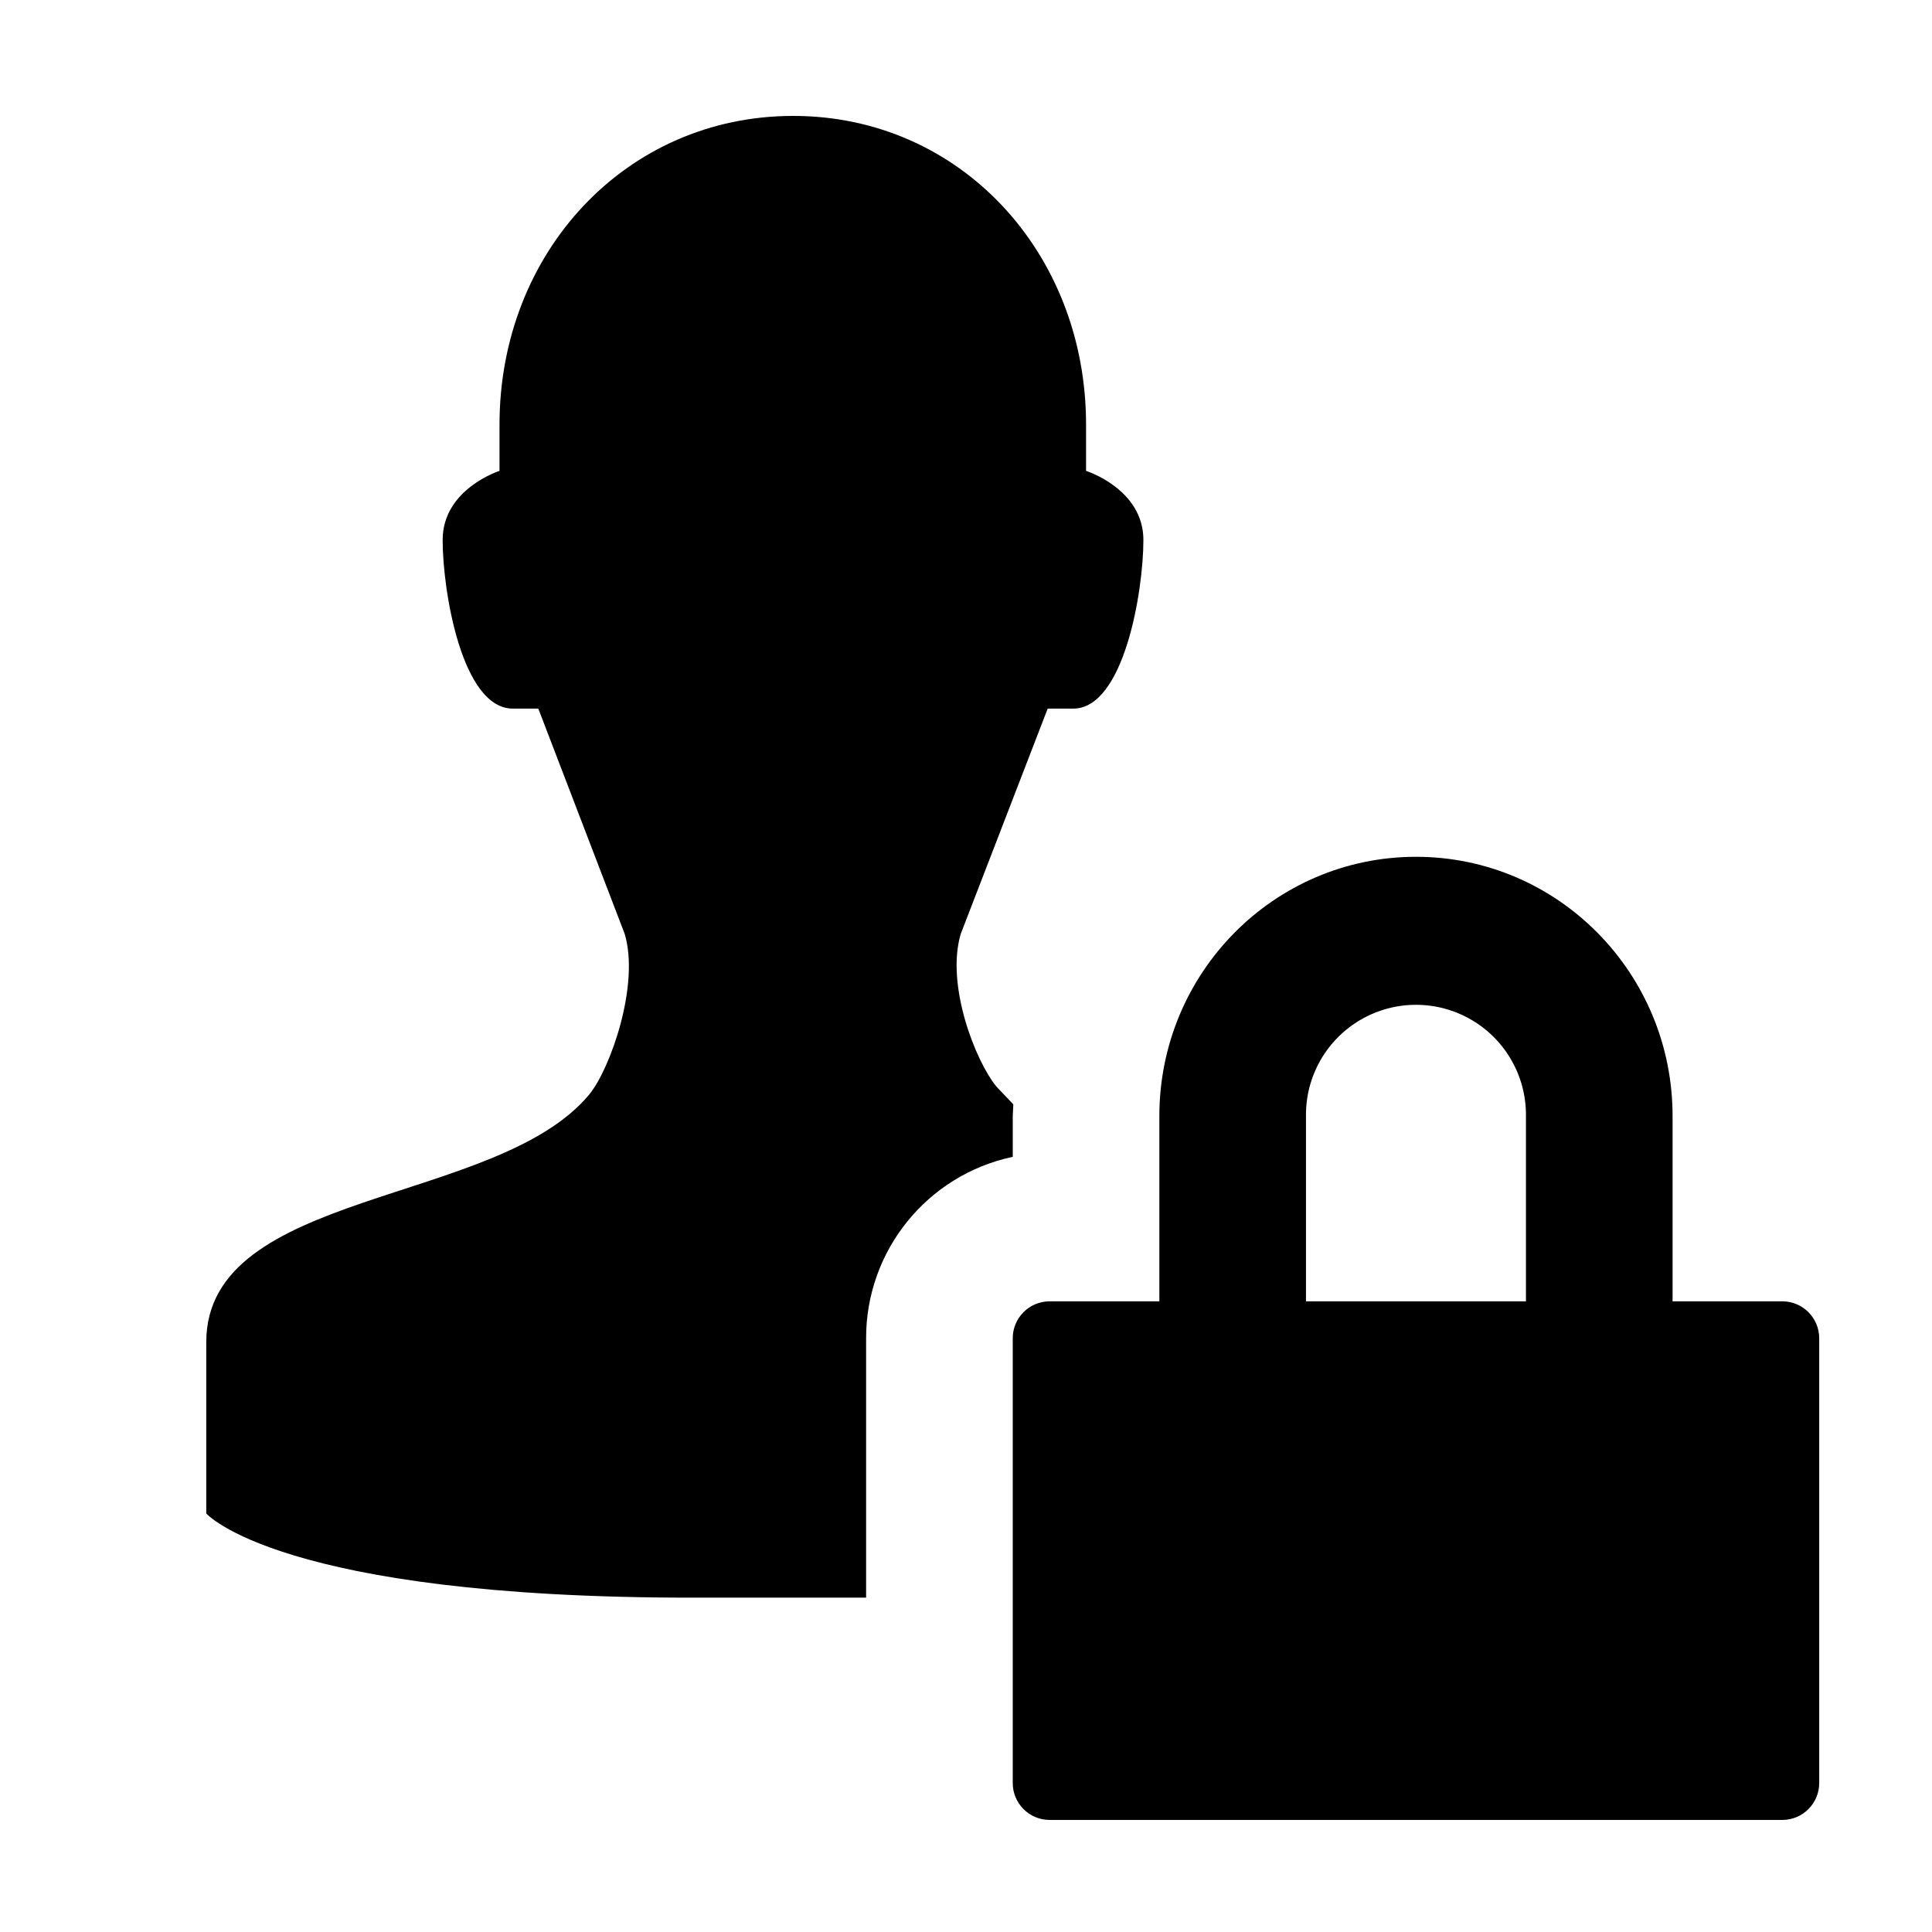
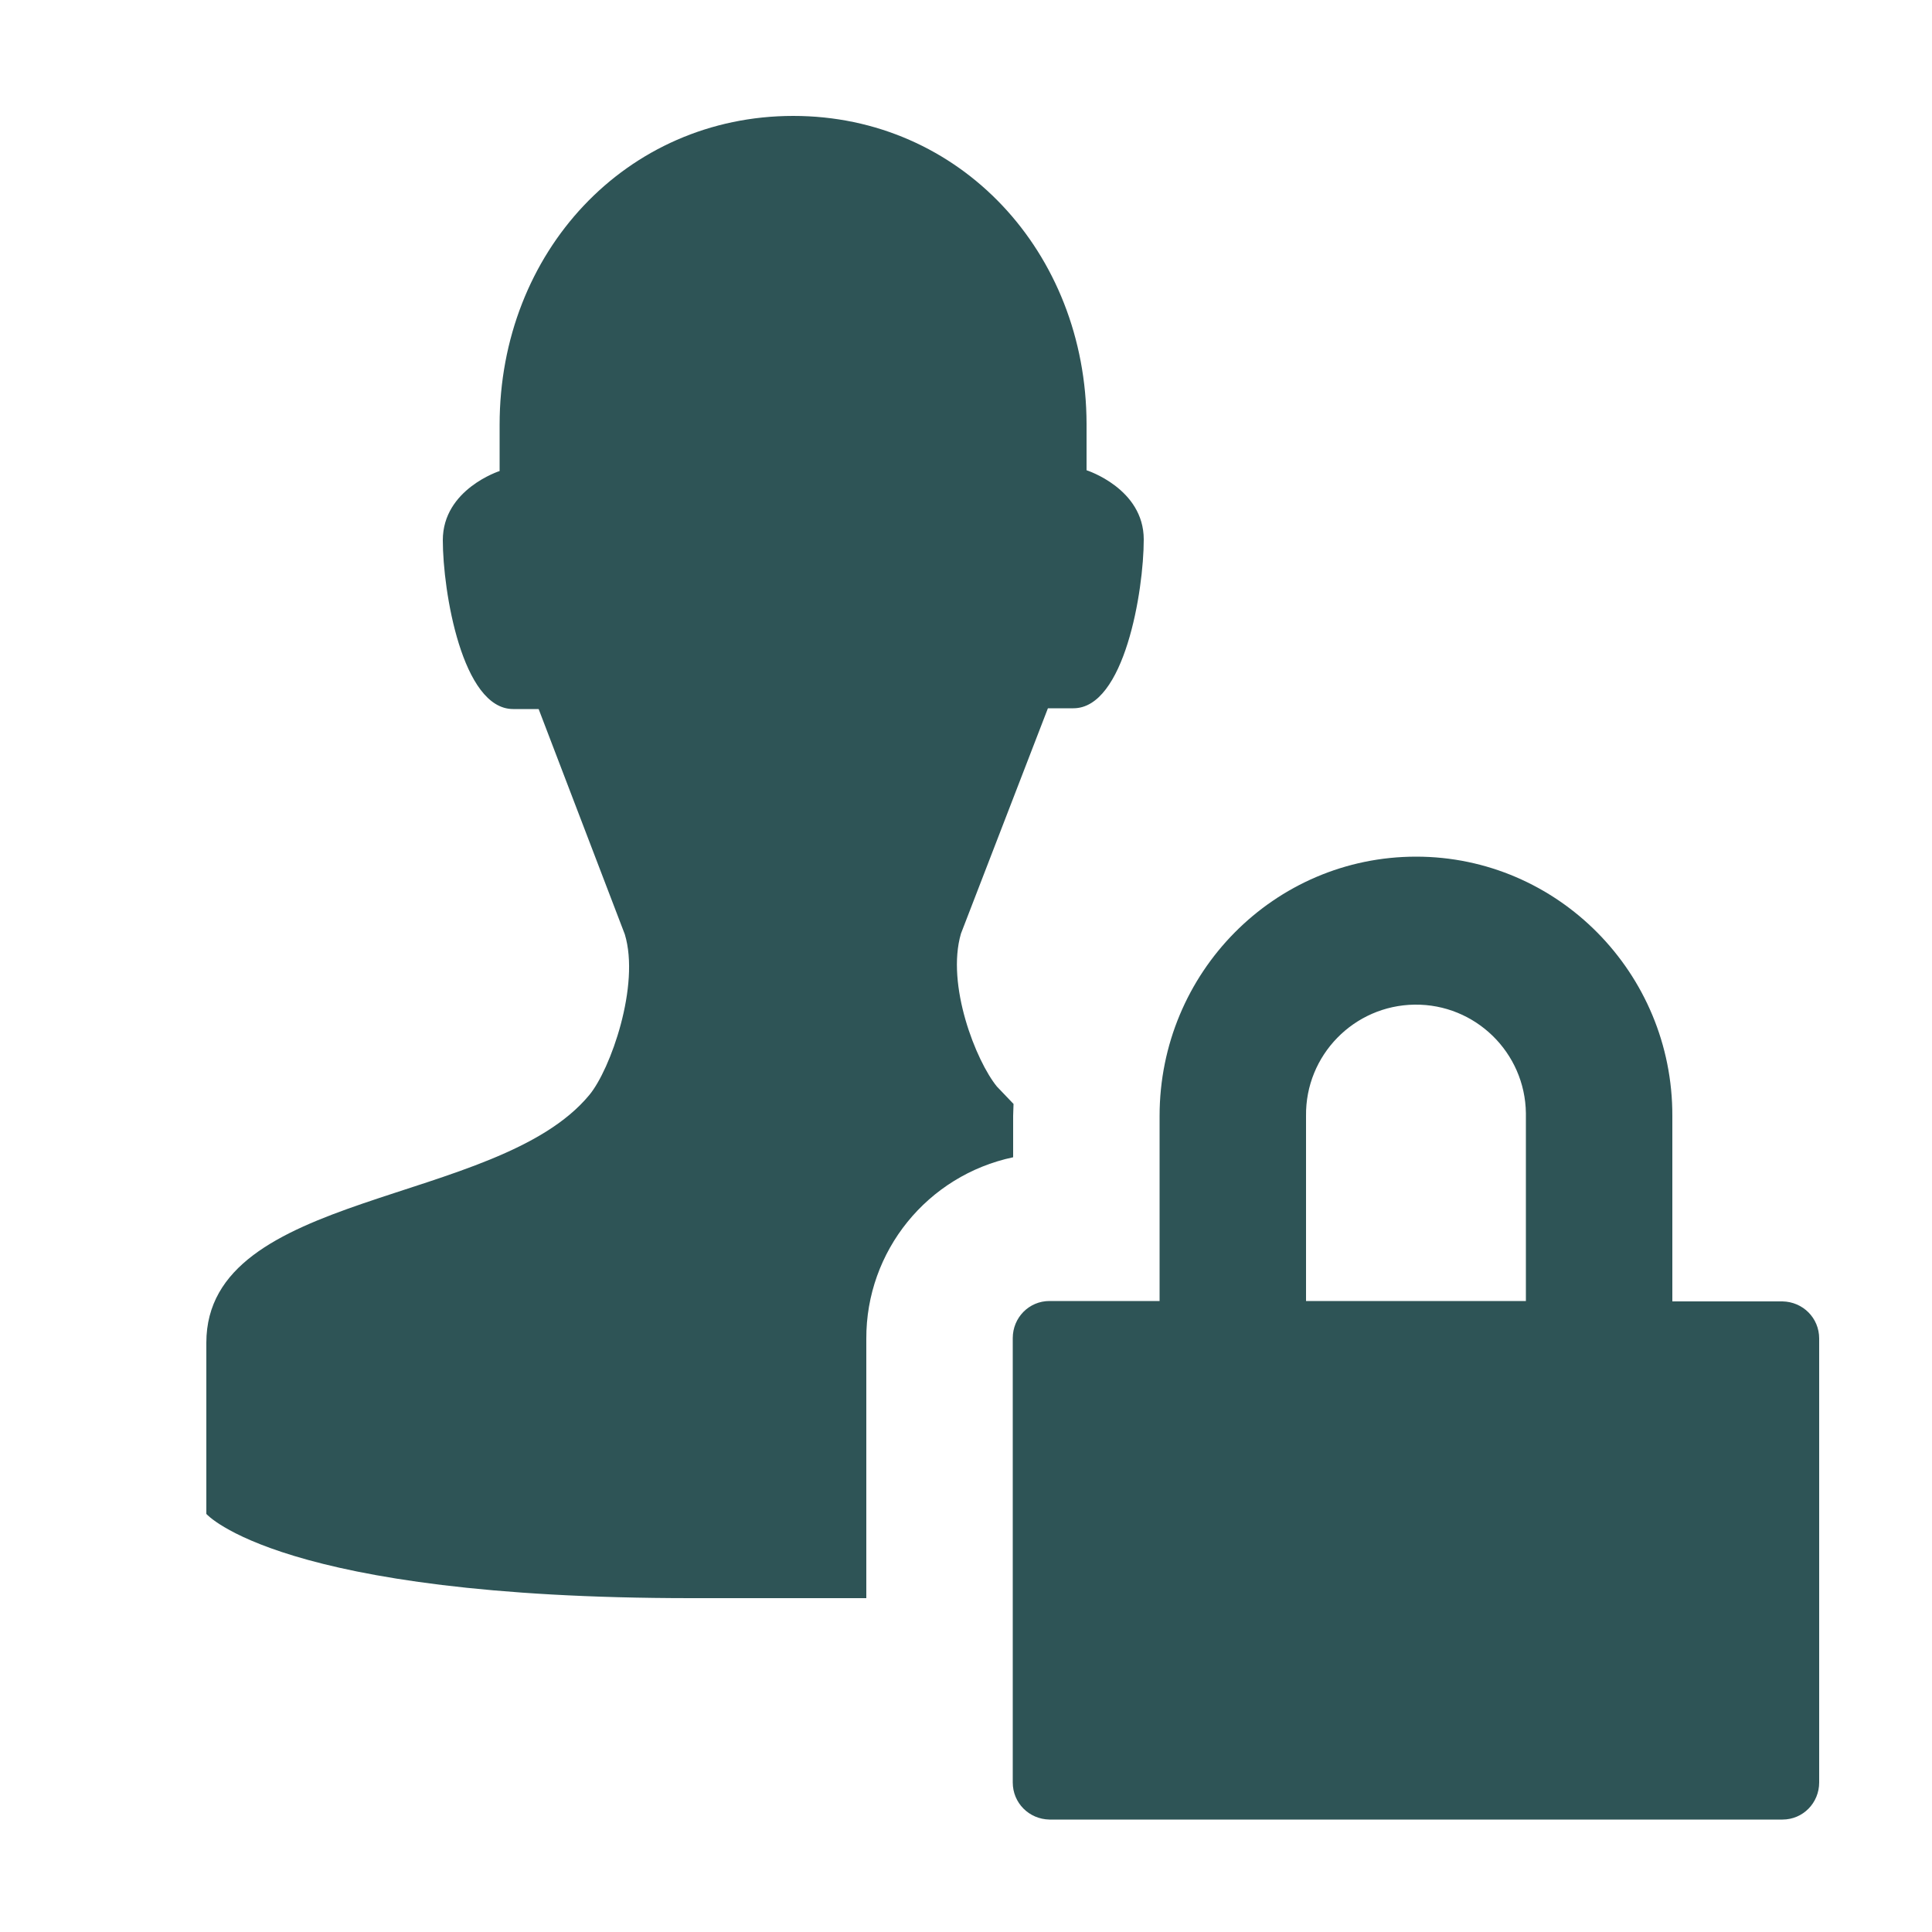
- <svg xmlns="http://www.w3.org/2000/svg" width="500" height="500" viewBox="0 0 500 500">
-   <defs>
-     <style>
-       .cls-1 {
-         fill-rule: evenodd;
-       }
-     </style>
-   </defs>
-   <path class="cls-1" d="M205.263,30c-43.263,0-75.99,35.349-75.99,79.875V121.86s-14.715,4.683-14.715,17.879c0,13.224,4.969,43.651,18.178,43.651h6.581l22.348,58.289c3.965,13.24-3.744,34.978-9.153,41.554-23.9,28.875-99.132,24.455-99.132,64.13v44.321s18.97,21.789,125.479,21.789h45.289v-67.1A47.918,47.918,0,0,1,262.1,299.386V288.848l0.145-3.052-4.334-4.544c-5.432-6.576-13.215-26.333-9.264-39.573l22.493-58.289h6.594c13.175,0,18.176-30.427,18.176-43.651,0-13.2-14.84-17.879-14.84-17.879V109.873c0-44.525-32.593-79.875-75.8-79.875M337.987,336.781V288.848a28.465,28.465,0,1,1,56.926,0v47.933H337.987M366.453,221.74c-36.692,0-66.412,30.033-66.412,67.108v47.933H271.578a9.558,9.558,0,0,0-9.482,9.591V461.421A9.55,9.55,0,0,0,271.578,471H461.322a9.555,9.555,0,0,0,9.488-9.577V346.372a9.563,9.563,0,0,0-9.488-9.591H432.861V288.848c0-37.075-29.719-67.108-66.408-67.108" />
+ <svg xmlns="http://www.w3.org/2000/svg" version="1.1" id="Layer_1" x="0px" y="0px" viewBox="195 -195 500 500" style="enable-background:new 195 -195 500 500;" xml:space="preserve">
+   <style type="text/css">
+ 	.st0{fill:#2E5456;}
+ </style>
+   <path class="st0" d="M400.3-165c-43.3,0-76,35.3-76,79.9v12c0,0-14.7,4.7-14.7,17.9c0,13.2,5,43.7,18.2,43.7h6.6l22.3,58.3  c4,13.2-3.7,35-9.2,41.6c-23.9,28.9-99.1,24.5-99.1,64.1v44.3c0,0,19,21.8,125.5,21.8h45.3v-67.1c-0.1-22.7,15.8-42.3,38-47V93.8  l0.1-3.1l-4.3-4.5c-5.4-6.6-13.2-26.3-9.3-39.6l22.5-58.3h6.6c13.2,0,18.2-30.4,18.2-43.7c0-13.2-14.8-17.9-14.8-17.9v-12  C476.1-129.7,443.5-165,400.3-165 M533,141.8V93.8c-0.2-15.7,12.4-28.6,28.1-28.8c15.7-0.2,28.6,12.4,28.8,28.1c0,0.2,0,0.5,0,0.7  v47.9H533 M561.5,26.7c-36.7,0-66.4,30-66.4,67.1v47.9h-28.5c-5.3,0-9.5,4.3-9.5,9.6v115c0,5.3,4.2,9.5,9.5,9.6h189.7  c5.3,0,9.5-4.3,9.5-9.6V151.4c0-5.3-4.2-9.5-9.5-9.6h-28.5V93.8C627.9,56.8,598.1,26.7,561.5,26.7" />
</svg>
